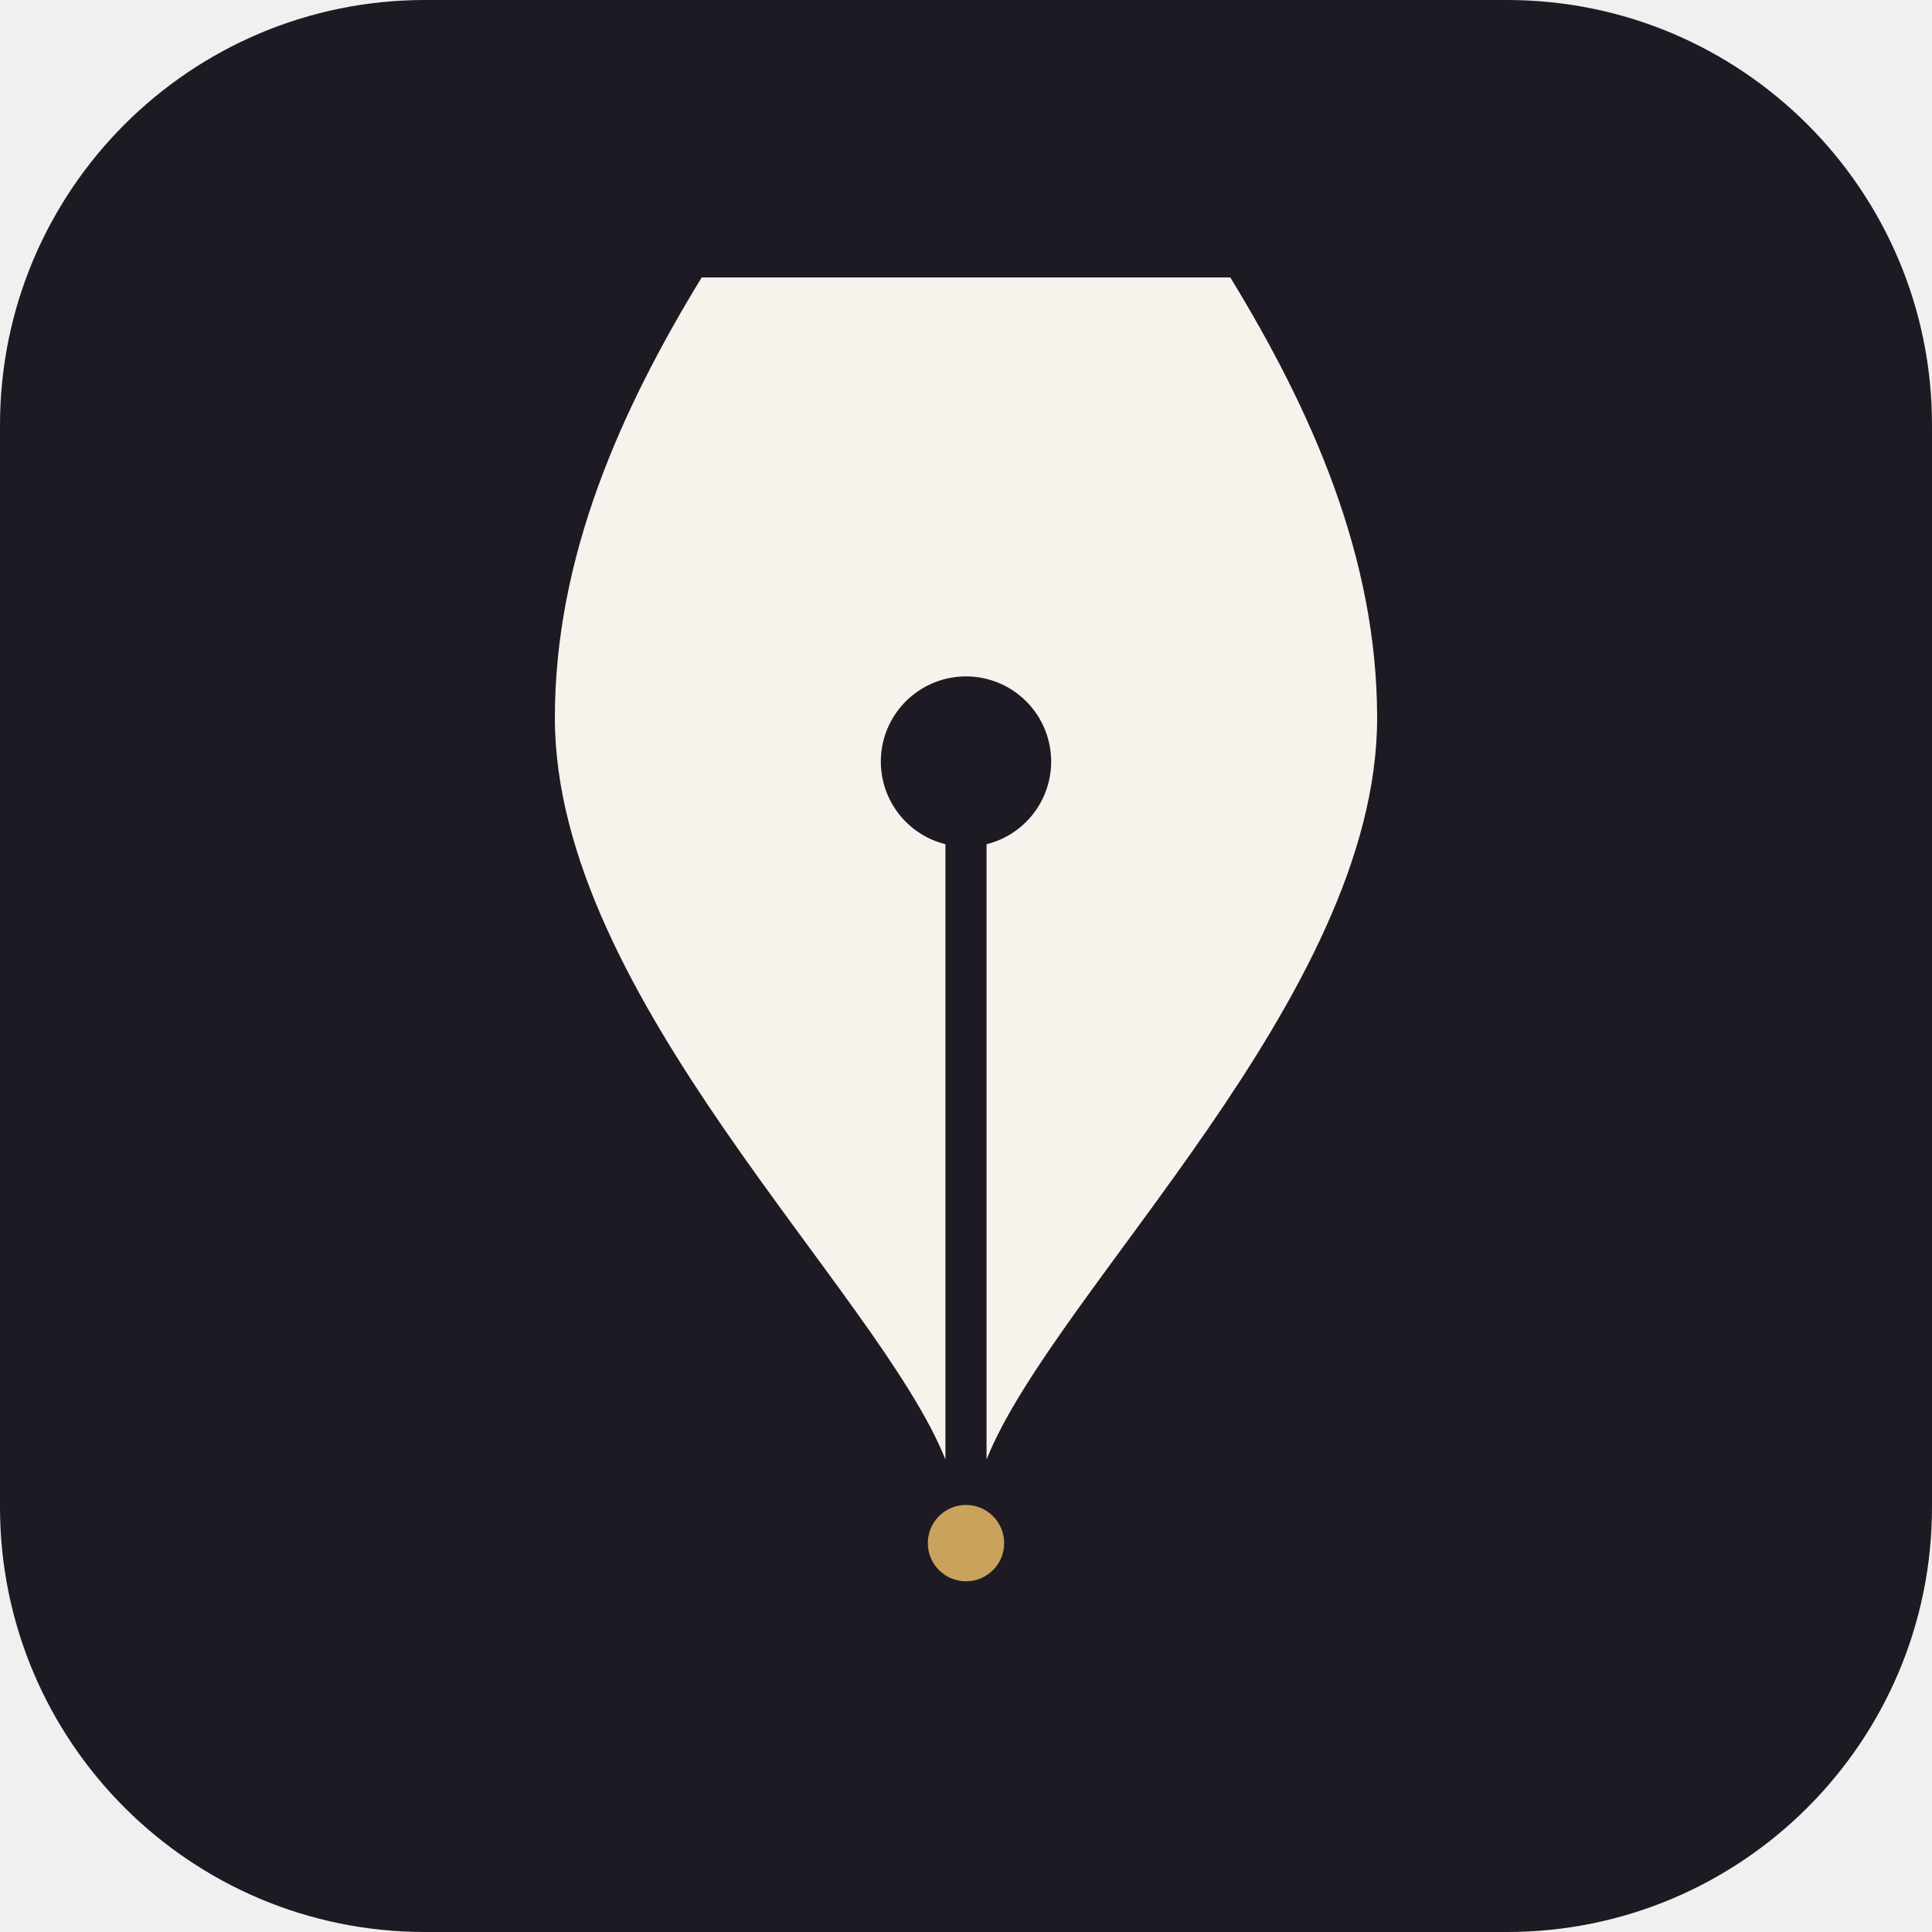
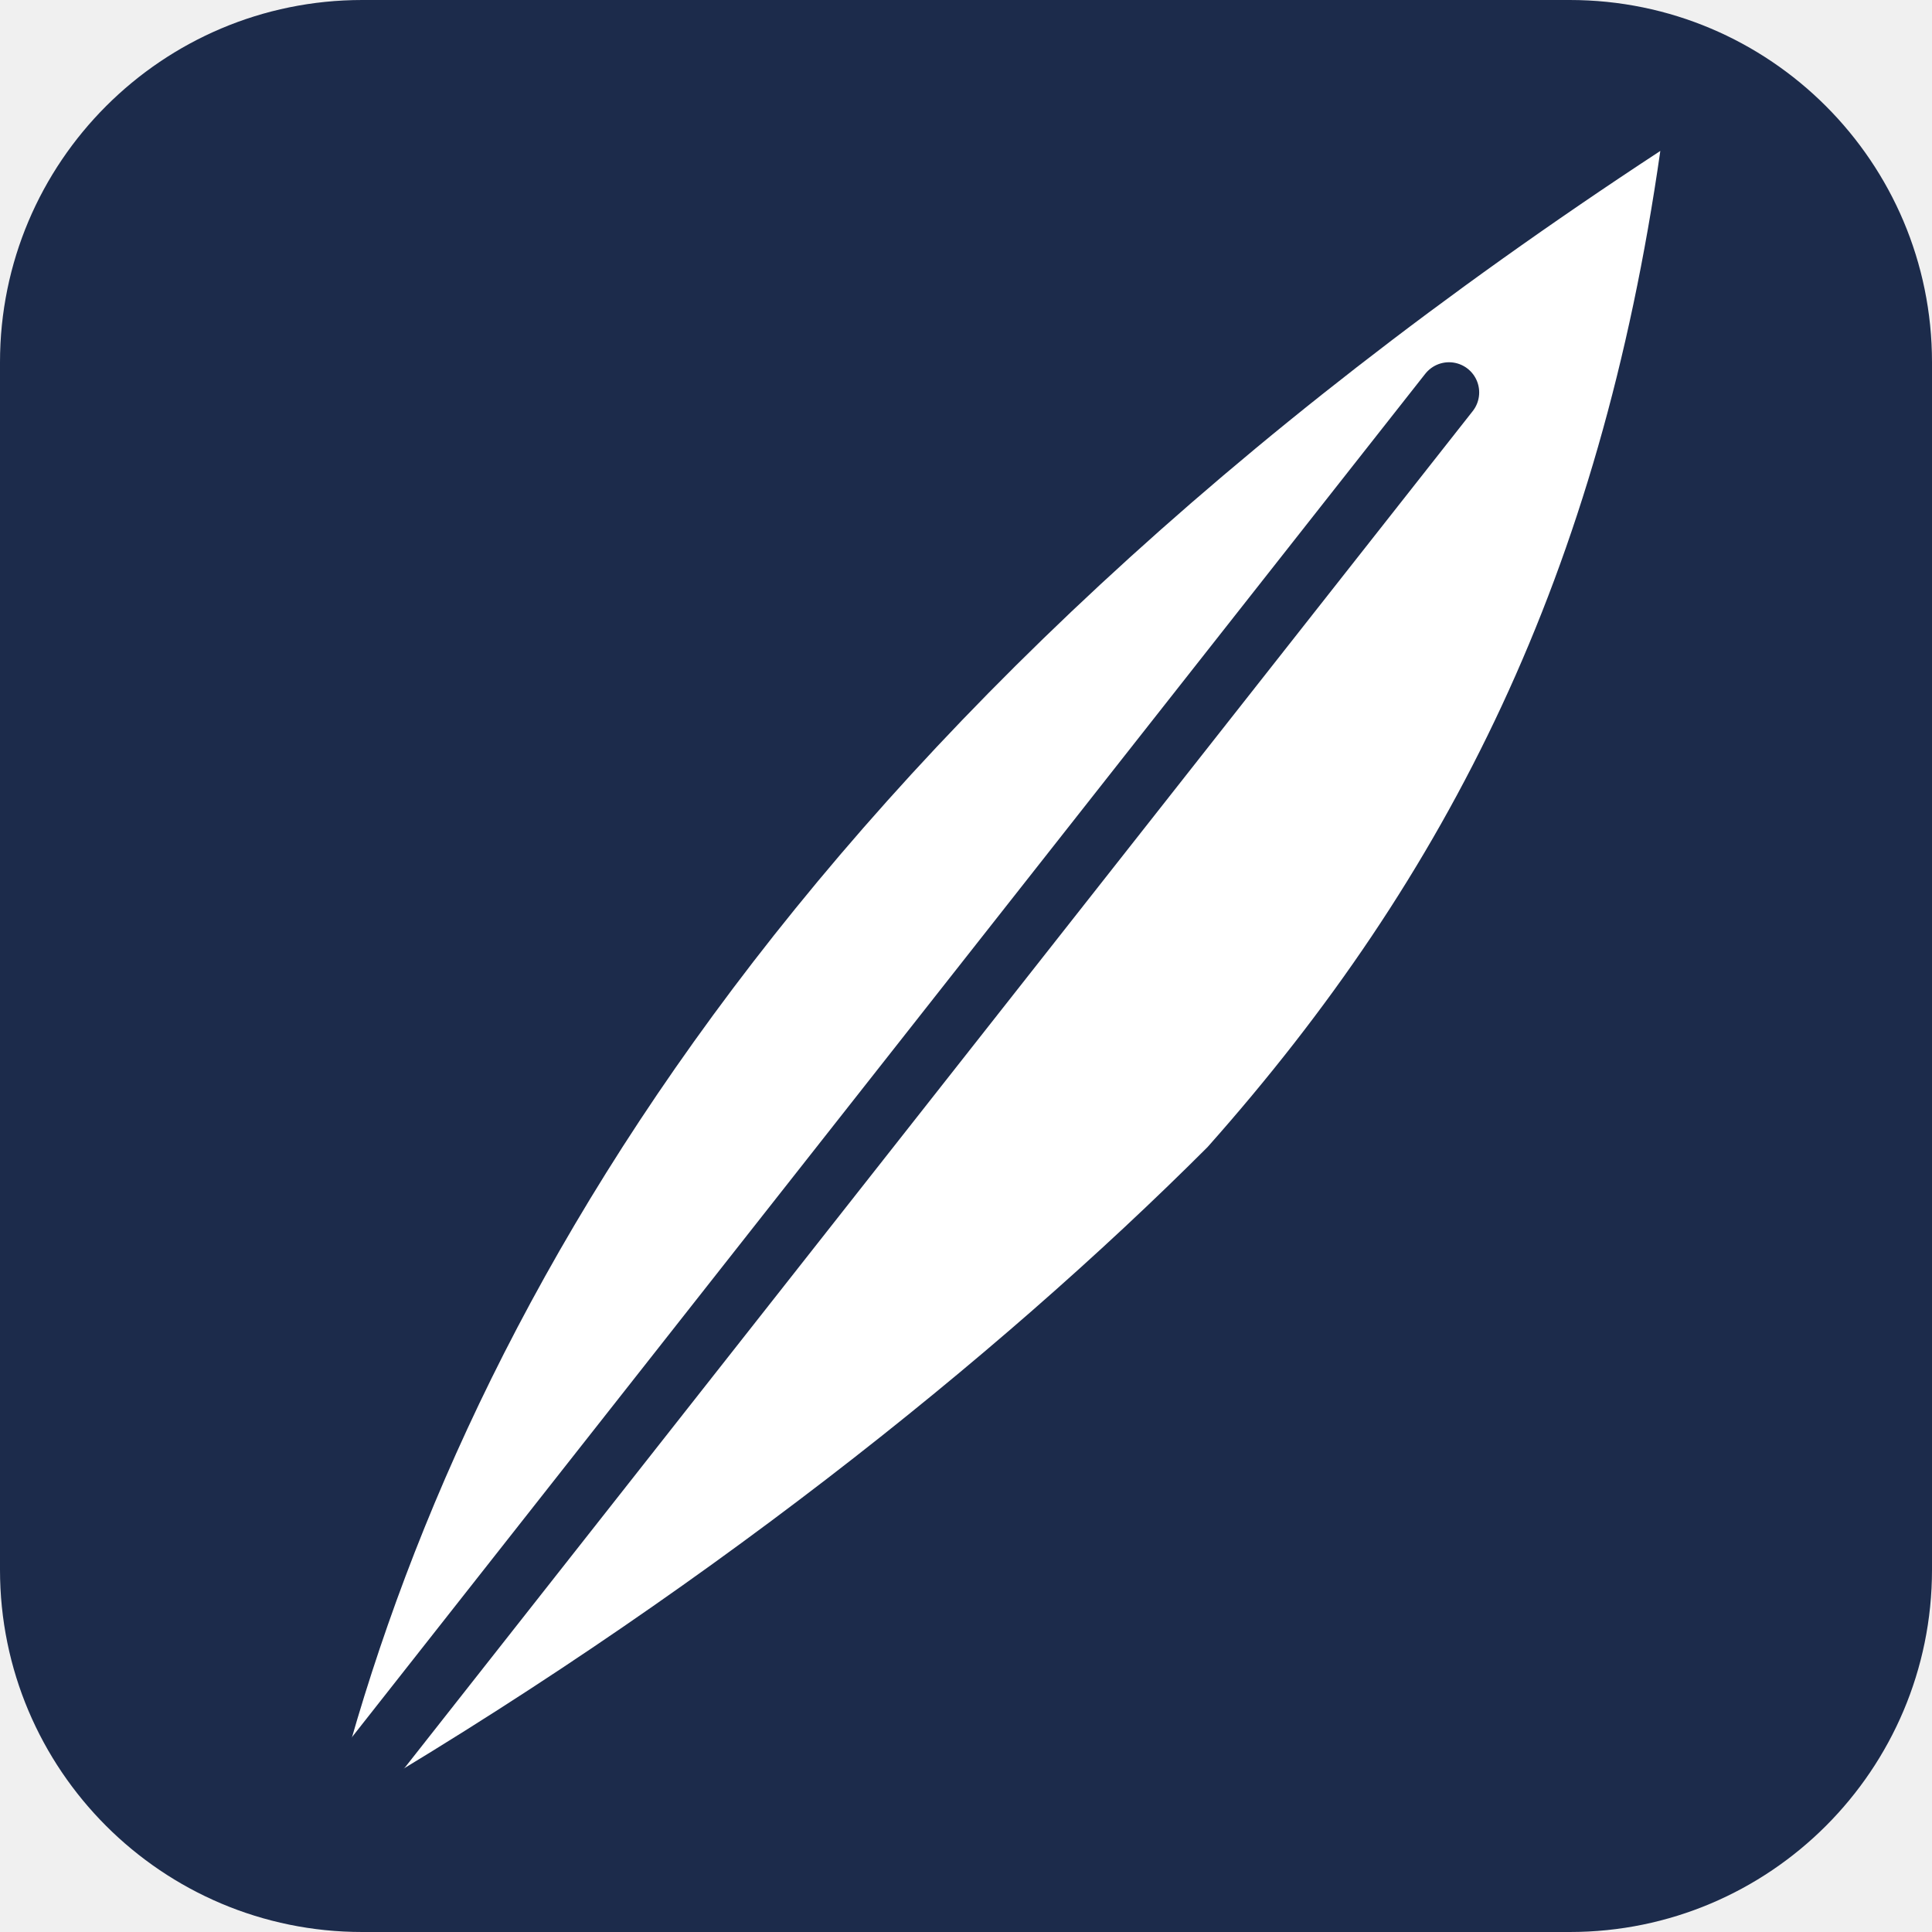
- <svg xmlns="http://www.w3.org/2000/svg" viewBox="0 0 100 100" width="100" height="100" role="img" aria-labelledby="t">
-   <rect width="100" height="100" rx="22" fill="#1E1A23" />
-   <g transform="translate(12 6) scale(0.76)">
-     <path fill="#F6F2EC" d="M48.6 91.5C44 80 22 60 22 41C22 30 26.5 20 32 11L68 11C73.5 20 78 30 78 41C78 60 56 80 51.4 91.5L51.4 49.6A5.8 5.8 0 1 0 48.6 49.6Z" />
-     <circle fill="#C9A35B" cx="50" cy="97.2" r="2.6" />
+ <svg xmlns="http://www.w3.org/2000/svg" viewBox="0 0 64 64">
+   <rect width="64" height="64" rx="12" fill="#1c2b4b" />
+   <g transform="translate(6 2)">
+     <path d="M5 58 C 9 42, 20 22, 49 3 C 47 17, 42 27, 34 36 C 27 43, 17 51, 5 58 Z" fill="#fff" />
+     <path d="M5 58 L 42 11" stroke="#1c2b4b" stroke-width="2" fill="none" stroke-linecap="round" />
  </g>
</svg>
